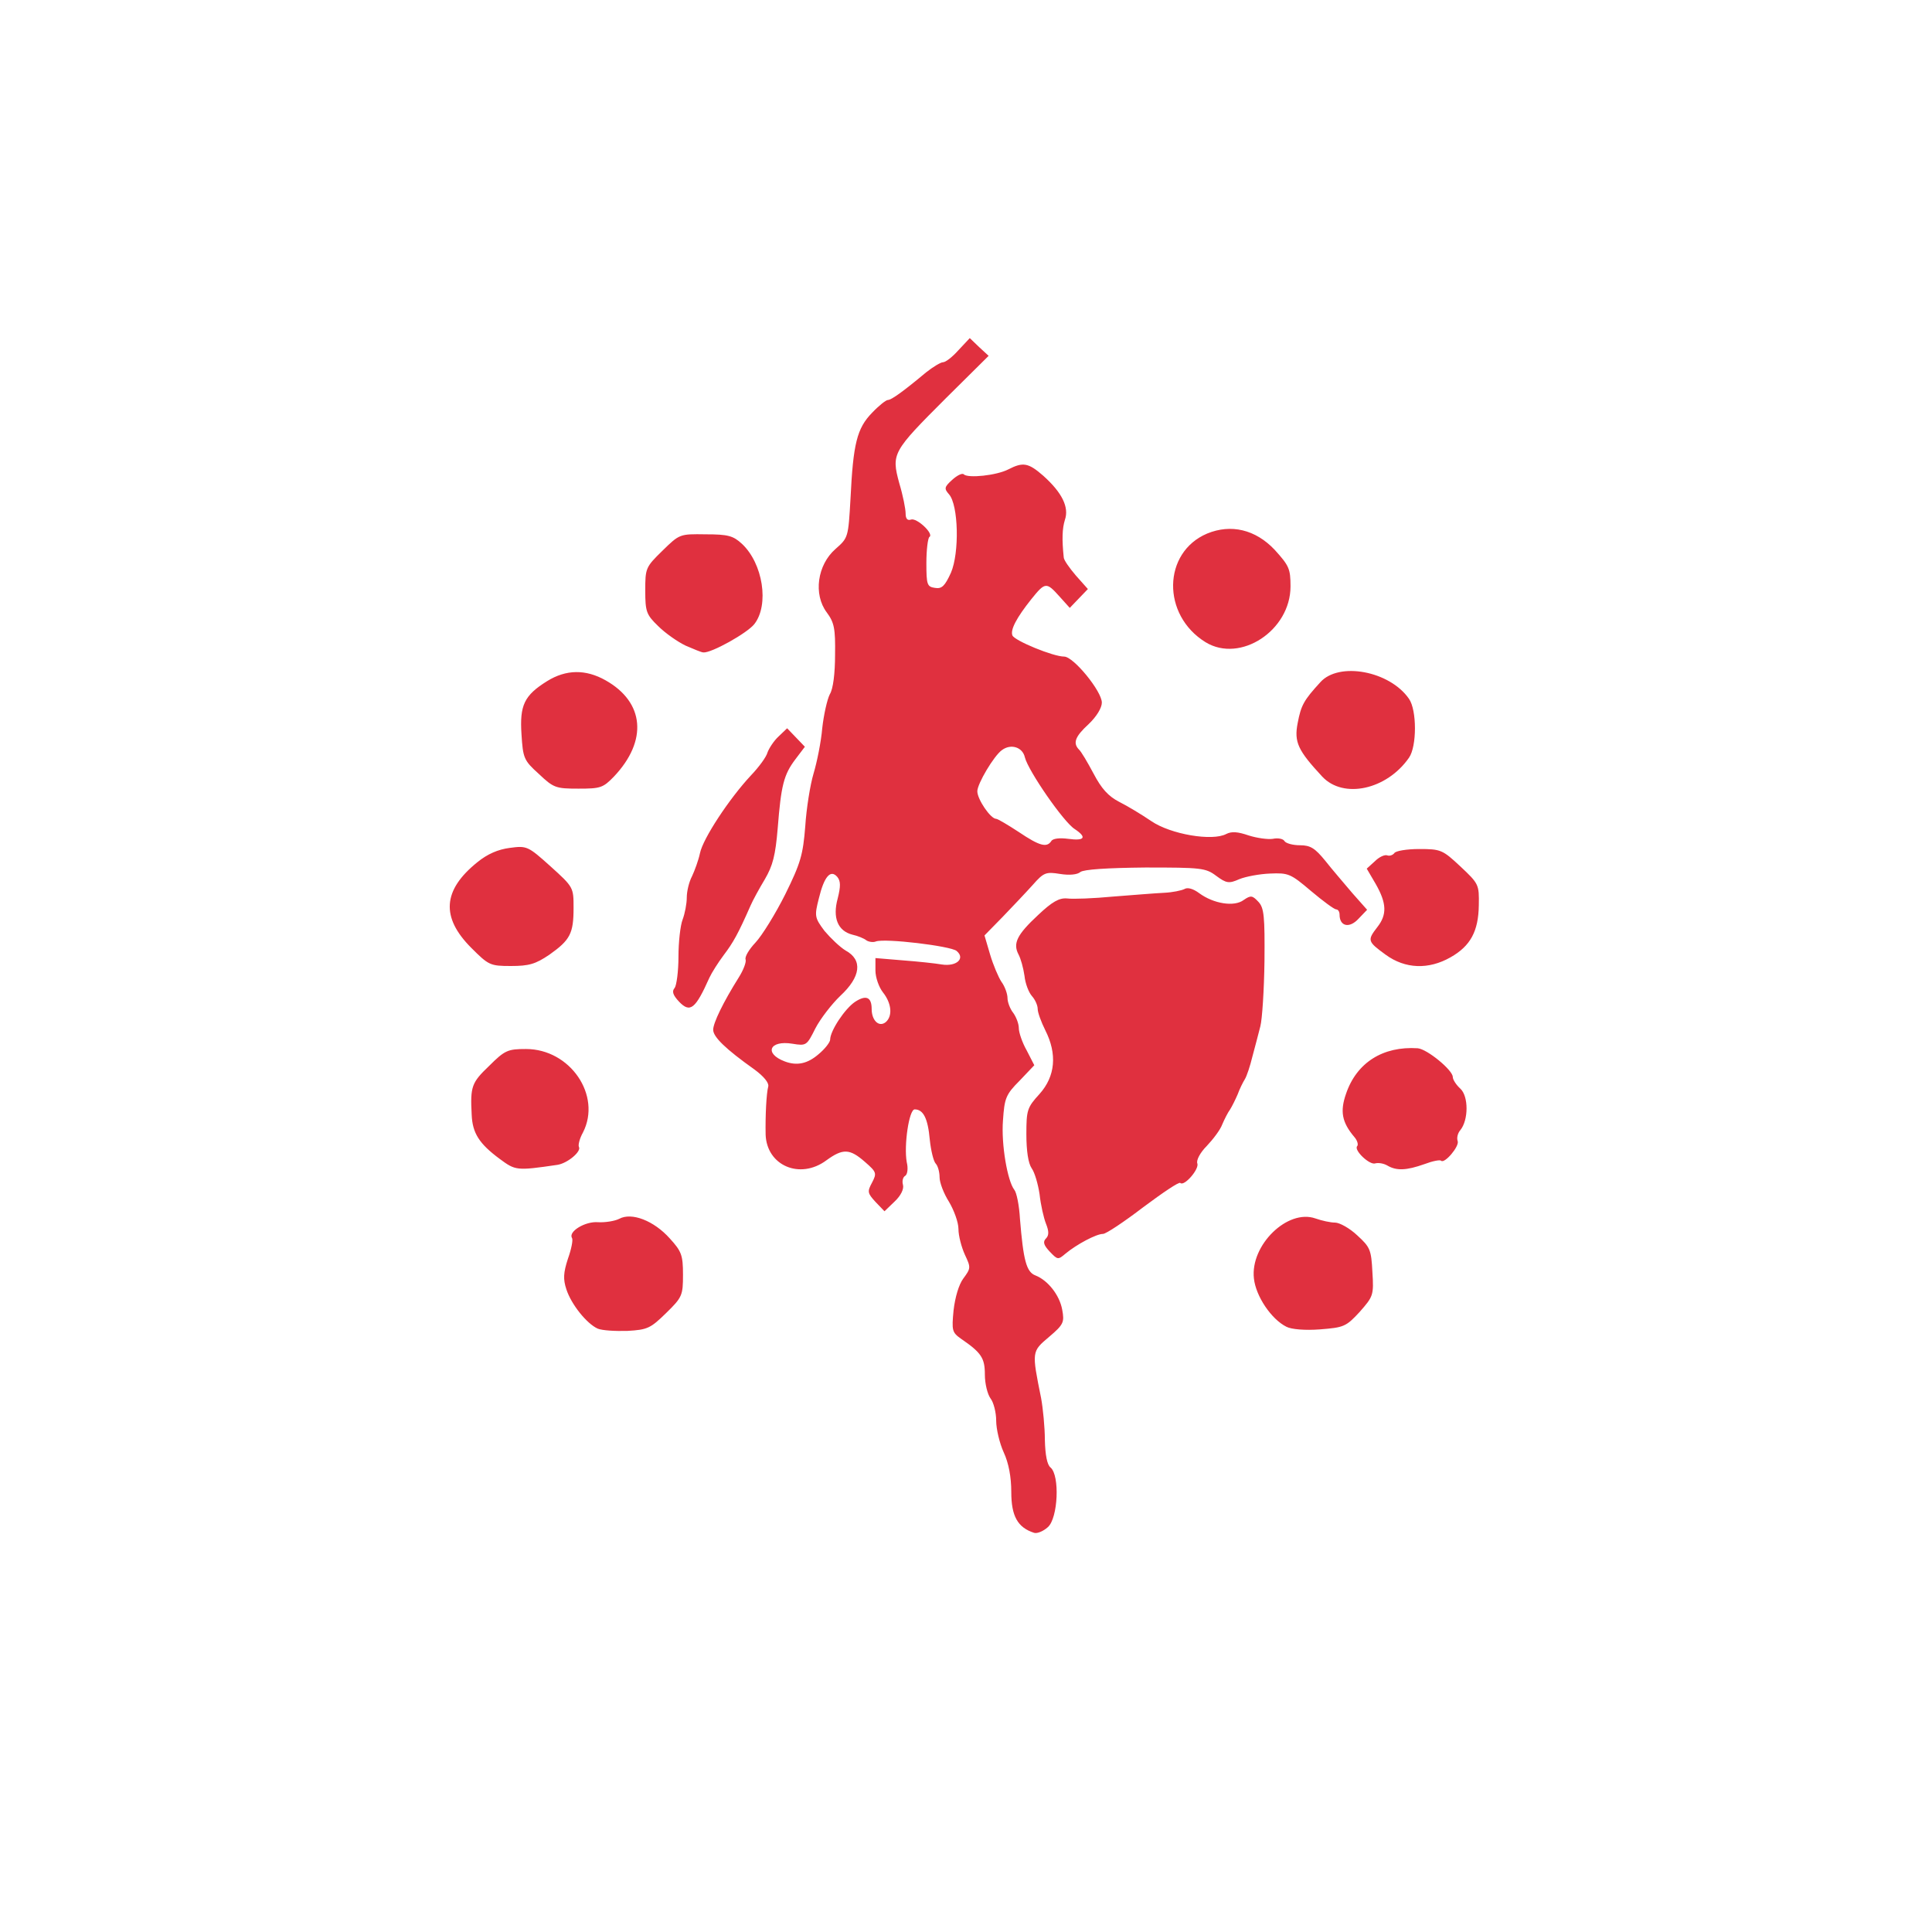
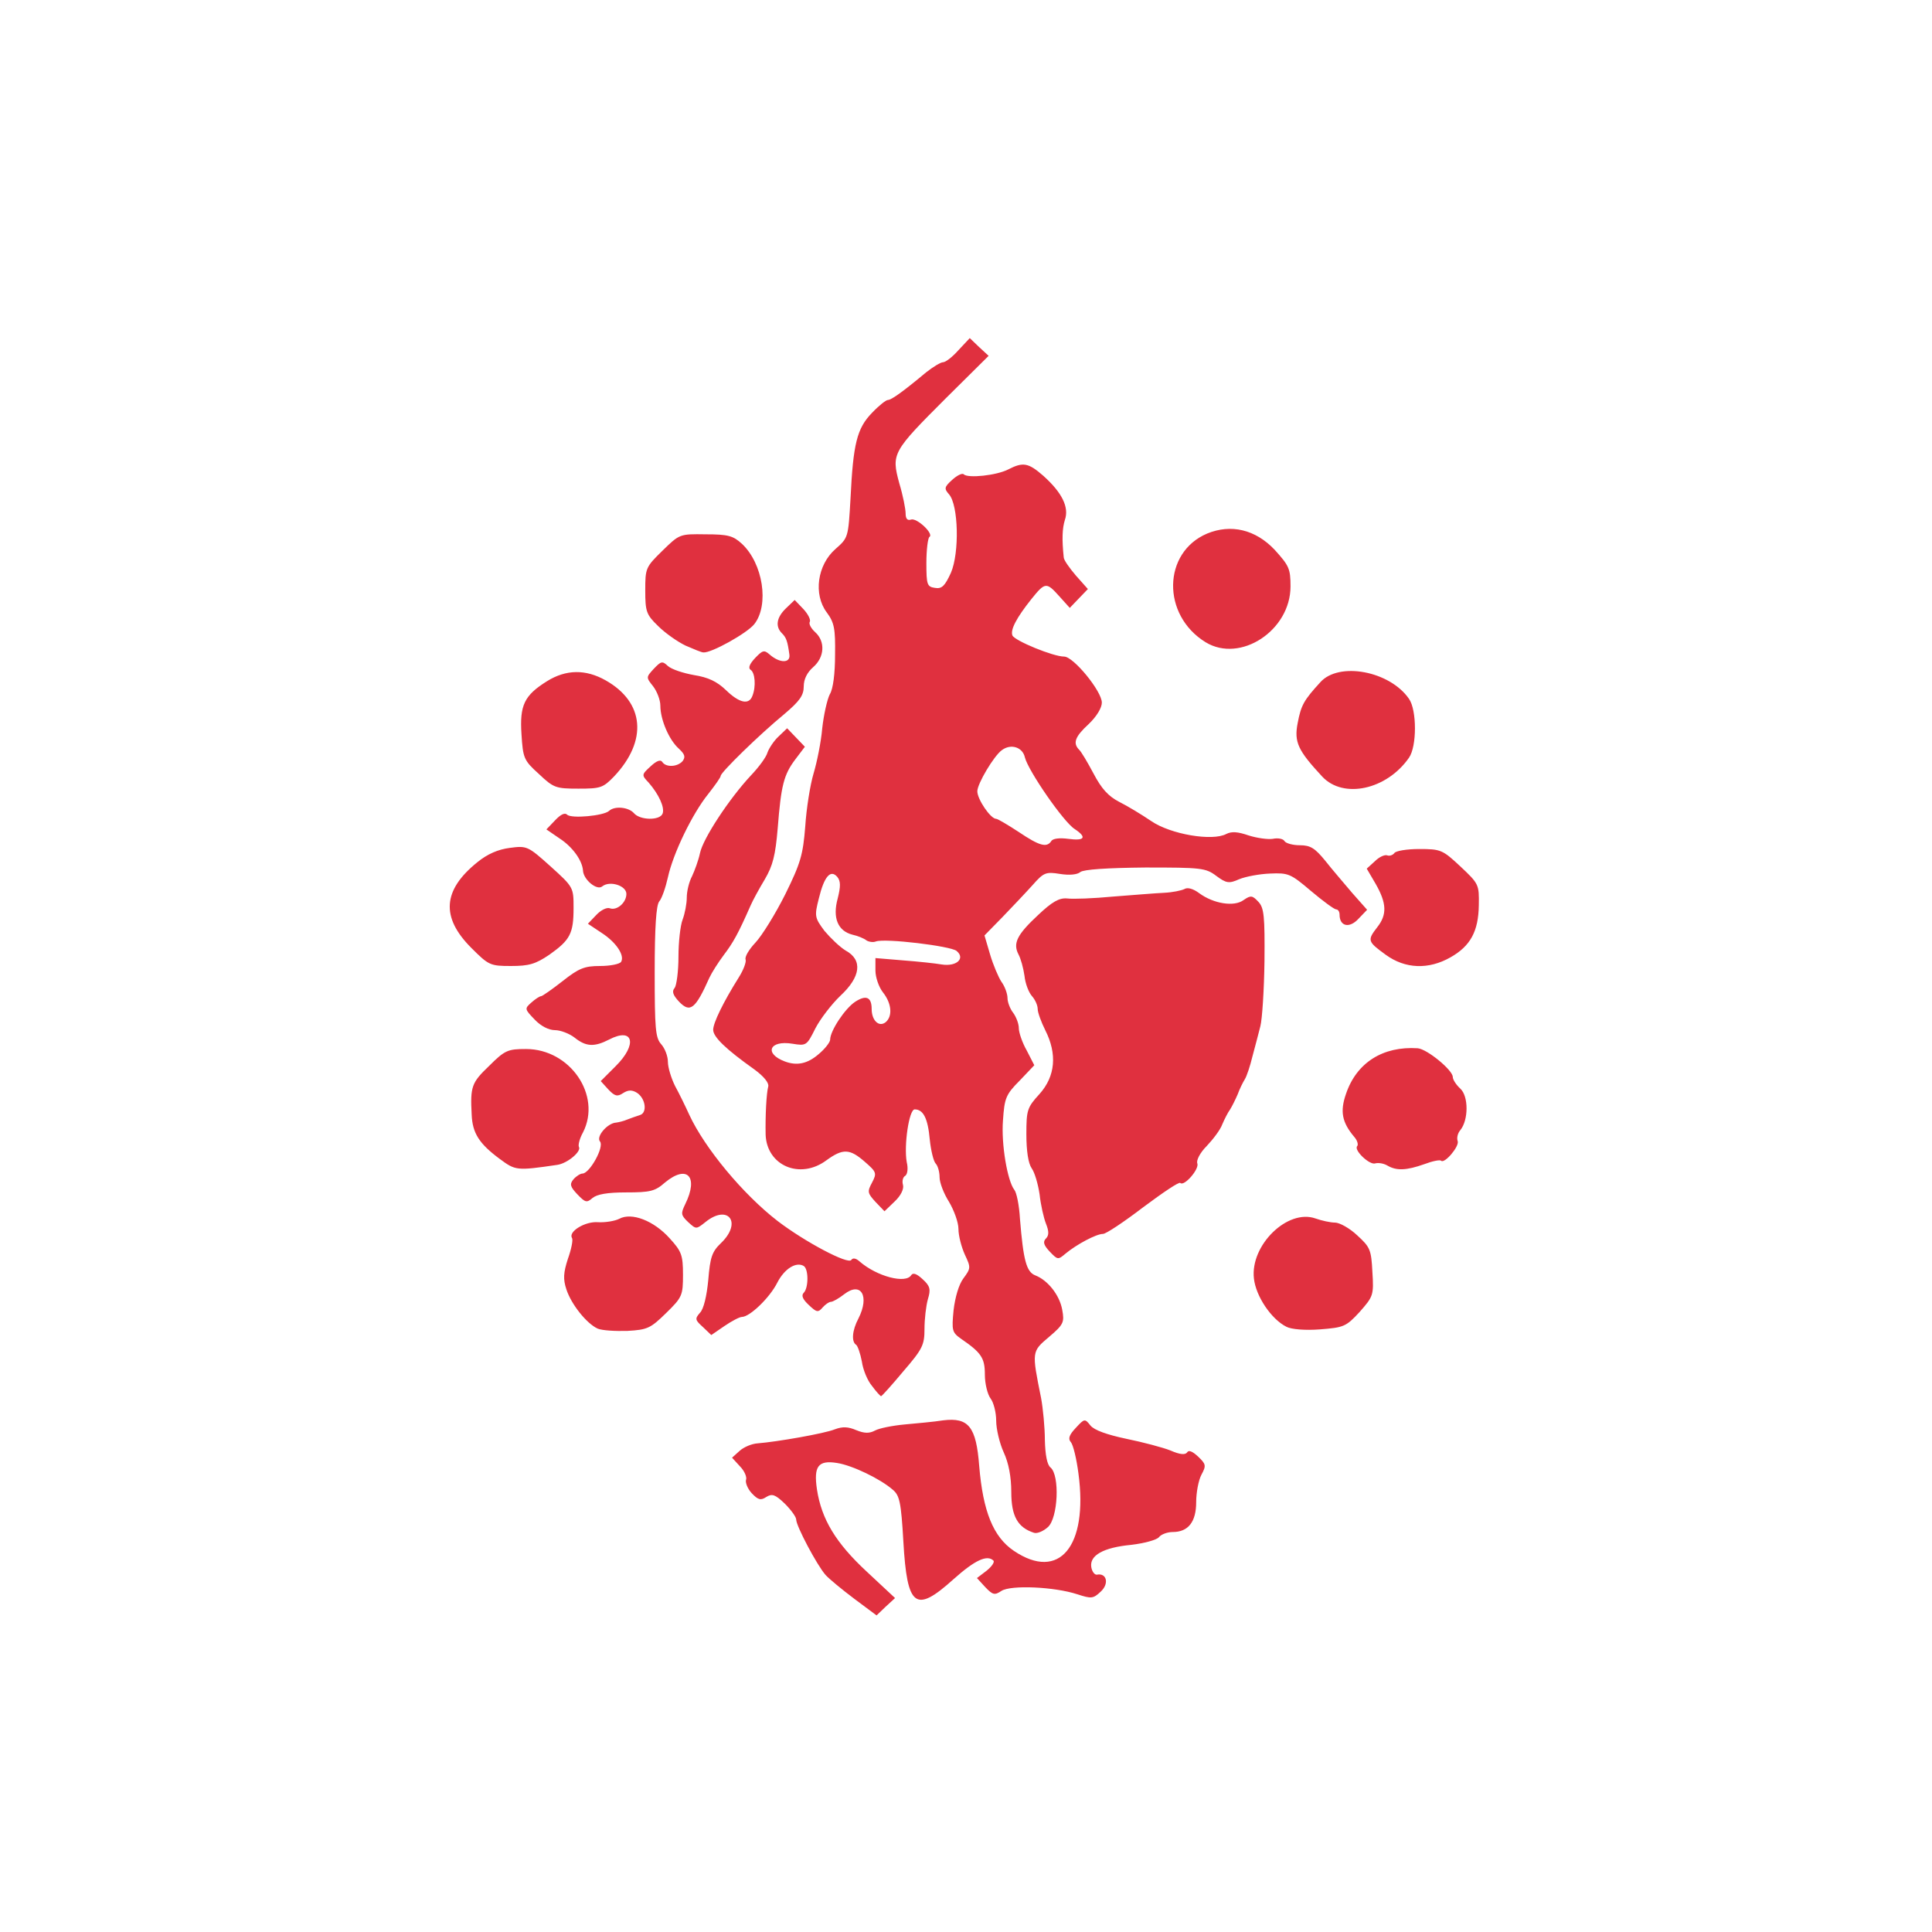
<svg xmlns="http://www.w3.org/2000/svg" viewBox="0 0 512 512">
-   <path fill="#e0303f" fill-rule="evenodd" d="M274.0,406.2C269.7,404.8 268.0,401.8 268.0,395.4C268.0,391.4 267.3,387.7 266.0,384.9C264.9,382.5 264.0,378.7 264.0,376.5C264.0,374.3 263.3,371.6 262.5,370.6C261.7,369.5 261.0,366.7 261.0,364.3C261.0,359.9 260.1,358.5 254.7,354.8C252.3,353.1 252.2,352.6 252.7,347.3C253.1,343.8 254.1,340.4 255.3,338.8C257.3,336.1 257.3,335.9 255.7,332.5C254.8,330.5 254.0,327.5 254.0,325.7C254.0,323.9 252.8,320.7 251.5,318.5C250.1,316.3 249.0,313.4 249.0,312.0C249.0,310.5 248.5,308.9 248.0,308.4C247.4,307.8 246.7,304.9 246.4,302.0C245.9,296.4 244.7,294.0 242.4,294.0C240.9,294.0 239.5,303.6 240.3,308.0C240.7,309.6 240.5,311.2 239.9,311.6C239.3,311.9 239.0,313.0 239.3,314.0C239.6,315.1 238.7,316.9 237.1,318.4L234.4,321.0L232.0,318.5C229.9,316.2 229.8,315.8 231.1,313.4C232.4,310.9 232.3,310.6 229.2,307.9C225.2,304.4 223.4,304.3 219.0,307.5C212.0,312.7 203.2,308.9 202.9,300.7C202.8,295.7 203.1,289.7 203.6,287.9C203.8,287.0 202.5,285.3 199.9,283.4C192.3,278.0 189.0,274.8 189.0,272.9C189.0,271.1 191.6,265.7 195.8,259.0C197.0,257.1 197.8,255.0 197.6,254.3C197.3,253.6 198.5,251.6 200.2,249.8C201.9,248.0 205.5,242.2 208.1,237.0C212.2,228.7 212.8,226.5 213.4,219.0C213.7,214.3 214.7,208.0 215.6,205.0C216.5,202.0 217.6,196.6 217.9,193.0C218.3,189.4 219.2,185.4 219.9,184.0C220.8,182.6 221.3,178.4 221.3,173.5C221.4,166.6 221.1,165.0 219.1,162.3C215.5,157.5 216.6,149.7 221.4,145.5C224.8,142.5 224.8,142.5 225.4,132.0C226.1,117.6 227.1,113.5 231.1,109.4C232.9,107.5 234.8,106.0 235.3,106.0C236.2,106.0 239.3,103.8 245.4,98.7C247.3,97.2 249.3,96.0 249.9,96.0C250.6,96.0 252.4,94.6 254.0,92.8L257.0,89.6L259.5,92.0L262.0,94.3L250.7,105.5C236.5,119.7 236.2,120.2 238.3,128.0C239.3,131.3 240.0,134.9 240.0,136.1C240.0,137.5 240.5,138.0 241.4,137.7C242.9,137.1 247.6,141.5 246.3,142.3C245.9,142.6 245.5,145.7 245.5,149.2C245.5,155.0 245.7,155.5 247.8,155.8C249.6,156.1 250.4,155.3 252.0,151.8C254.3,146.5 254.0,133.8 251.5,131.0C250.2,129.5 250.2,129.1 252.3,127.2C253.6,126.0 255.0,125.3 255.4,125.7C256.5,126.8 264.1,126.0 267.2,124.4C271.1,122.4 272.5,122.6 276.5,126.1C281.4,130.5 283.4,134.4 282.2,137.8C281.5,140.1 281.4,142.9 281.9,147.7C281.9,148.4 283.4,150.5 285.1,152.5L288.3,156.1L285.9,158.6L283.5,161.1L280.8,158.1C277.3,154.2 277.0,154.2 273.3,158.8C269.4,163.7 267.7,166.9 268.3,168.4C268.9,169.8 279.1,174.0 282.0,174.0C284.5,174.0 292.0,183.2 292.0,186.2C292.0,187.6 290.6,189.9 288.5,191.9C284.9,195.2 284.3,196.9 285.9,198.6C286.5,199.1 288.2,202.0 289.8,205.0C291.9,209.0 293.7,211.0 296.6,212.5C298.8,213.6 302.6,215.9 305.1,217.6C310.2,221.1 321.3,223.0 325.0,221.0C326.4,220.3 328.0,220.4 330.9,221.4C333.1,222.1 336.0,222.5 337.3,222.3C338.7,222.0 340.1,222.3 340.4,222.9C340.8,223.5 342.6,224.0 344.5,224.0C347.3,224.0 348.5,224.8 351.2,228.1C353.0,230.4 356.3,234.2 358.4,236.7L362.3,241.1L360.0,243.5C357.6,246.1 355.0,245.5 355.0,242.4C355.0,241.6 354.6,241.0 354.1,241.0C353.6,241.0 350.6,238.8 347.4,236.1C342.0,231.5 341.4,231.3 336.6,231.5C333.8,231.6 330.1,232.3 328.4,233.0C325.7,234.2 325.0,234.1 322.3,232.1C319.5,230.0 318.3,229.9 303.5,229.9C293.4,230.0 287.2,230.4 286.3,231.1C285.5,231.8 283.4,232.0 280.9,231.6C277.2,231.0 276.6,231.2 273.7,234.5C271.9,236.5 268.3,240.3 265.7,243.0L260.9,247.9L262.4,253.0C263.2,255.7 264.6,259.0 265.4,260.2C266.3,261.4 267.0,263.4 267.0,264.5C267.0,265.6 267.7,267.4 268.5,268.4C269.3,269.5 270.0,271.3 270.0,272.5C270.0,273.6 270.9,276.3 272.1,278.4L274.1,282.3L270.2,286.4C266.5,290.1 266.2,291.1 265.8,296.9C265.3,303.3 267.0,313.0 268.8,315.3C269.4,316.0 270.1,319.4 270.3,323.0C271.2,334.0 272.0,337.1 274.4,338.0C277.7,339.3 280.8,343.2 281.5,347.1C282.1,350.4 281.9,351.0 278.0,354.3C273.4,358.2 273.4,358.1 275.9,370.5C276.4,373.2 276.9,378.3 276.9,381.6C277.0,385.6 277.5,388.2 278.4,388.9C280.9,391.0 280.4,402.3 277.7,404.7C276.5,405.8 274.8,406.5 274.0,406.2ZM158.4,352.1C155.5,350.8 151.4,345.7 150.1,341.7C149.2,339.0 149.3,337.3 150.5,333.6C151.4,331.1 151.9,328.6 151.6,328.1C150.5,326.4 155.1,323.6 158.5,323.9C160.4,324.0 162.9,323.6 164.1,323.0C167.4,321.2 173.3,323.5 177.5,328.2C180.6,331.6 181.0,332.6 181.0,337.8C181.0,343.3 180.8,343.8 176.5,348.0C172.4,352.0 171.6,352.4 166.3,352.7C163.1,352.8 159.6,352.6 158.4,352.1ZM340.9,351.6C336.9,349.6 332.8,343.5 332.3,338.8C331.3,330.0 341.2,320.3 348.6,322.9C350.3,323.5 352.6,324.0 353.8,324.0C355.0,324.0 357.7,325.5 359.7,327.4C363.1,330.5 363.4,331.2 363.7,337.1C364.1,343.3 363.9,343.6 360.3,347.7C356.7,351.6 356.1,351.8 349.8,352.3C345.9,352.6 342.2,352.3 340.9,351.6ZM278.2,331.7C276.6,330.0 276.3,329.1 277.2,328.2C278.0,327.4 278.0,326.3 277.2,324.3C276.6,322.8 275.8,319.3 275.5,316.5C275.1,313.8 274.2,310.7 273.4,309.6C272.5,308.3 272.0,305.0 272.0,300.6C272.0,294.2 272.2,293.5 275.5,289.9C279.7,285.2 280.2,279.3 277.0,273.0C275.9,270.8 275.0,268.3 275.0,267.4C275.0,266.4 274.3,264.9 273.5,264.0C272.6,263.0 271.7,260.6 271.5,258.6C271.2,256.5 270.5,254.0 269.9,252.9C268.4,250.0 269.5,247.7 275.1,242.5C278.8,239.0 280.7,237.9 282.8,238.1C284.3,238.3 289.8,238.1 295.0,237.6C300.2,237.2 306.3,236.7 308.5,236.6C310.7,236.5 313.1,236.0 313.9,235.6C314.7,235.1 316.2,235.5 317.8,236.7C321.6,239.5 327.1,240.4 329.6,238.5C331.5,237.2 331.9,237.3 333.5,239.0C335.0,240.6 335.2,242.9 335.1,254.7C335.0,262.3 334.5,270.1 334.0,272.0C333.5,273.9 332.6,277.5 331.9,280.0C331.3,282.5 330.4,285.2 329.9,286.0C329.4,286.8 328.5,288.6 328.0,290.0C327.4,291.4 326.5,293.2 326.0,294.0C325.4,294.8 324.5,296.6 323.9,298.0C323.4,299.4 321.5,301.9 319.8,303.7C318.0,305.5 317.0,307.5 317.3,308.3C317.9,309.8 313.8,314.5 312.8,313.5C312.5,313.1 308.1,316.1 303.0,319.9C297.9,323.8 293.1,327.0 292.3,327.0C290.5,327.0 285.3,329.8 282.4,332.2C280.4,333.9 280.3,333.9 278.2,331.7ZM132.4,307.1C127.0,303.1 125.2,300.3 125.0,295.4C124.6,287.9 125.0,286.9 129.6,282.5C133.8,278.3 134.6,278.0 139.4,278.0C151.1,278.0 159.5,290.3 154.5,300.1C153.6,301.7 153.2,303.4 153.4,303.9C154.2,305.1 150.4,308.3 147.7,308.7C136.8,310.3 136.6,310.2 132.4,307.1ZM367.7,308.9C366.7,308.3 365.3,308.1 364.5,308.3C363.0,308.9 358.6,304.7 359.7,303.7C360.0,303.3 359.7,302.2 358.9,301.3C355.6,297.4 355.1,294.5 356.7,289.9C359.5,281.6 366.5,277.2 375.7,277.8C378.2,278.0 385.0,283.6 385.0,285.4C385.0,286.1 385.9,287.5 387.0,288.5C389.2,290.5 389.2,296.8 387.0,299.5C386.3,300.3 386.0,301.6 386.3,302.4C386.8,303.8 382.8,308.5 381.9,307.6C381.6,307.3 379.6,307.7 377.5,308.5C372.7,310.2 370.1,310.3 367.7,308.9ZM216.9,279.4C218.6,278.0 220.0,276.2 220.0,275.5C220.0,273.2 223.9,267.3 226.6,265.5C229.5,263.6 231.0,264.2 231.0,267.4C231.0,270.4 232.9,272.3 234.7,270.9C236.6,269.3 236.3,265.9 234.0,263.0C232.9,261.6 232.0,259.0 232.0,257.2L232.0,253.9L239.2,254.5C243.2,254.8 247.9,255.3 249.6,255.6C253.5,256.2 255.9,254.0 253.5,252.0C251.9,250.7 234.5,248.6 232.1,249.5C231.4,249.8 230.2,249.6 229.6,249.2C229.0,248.7 227.3,248.0 225.9,247.7C222.0,246.7 220.6,243.2 222.0,238.1C222.8,234.9 222.8,233.5 221.9,232.4C220.1,230.3 218.4,232.3 217.0,238.1C215.8,242.8 215.9,243.2 218.5,246.7C220.1,248.6 222.6,251.0 224.1,251.9C228.7,254.4 228.1,258.9 222.7,263.9C220.4,266.1 217.4,270.0 216.1,272.5C213.8,277.1 213.7,277.2 210.0,276.6C203.9,275.6 202.4,279.2 208.0,281.3C211.2,282.5 214.0,281.9 216.9,279.4ZM180.0,265.5C178.3,263.7 178.0,262.7 178.8,261.8C179.3,261.1 179.8,257.4 179.8,253.5C179.8,249.7 180.3,245.2 180.9,243.7C181.5,242.1 182.0,239.5 182.0,237.9C182.0,236.2 182.6,233.7 183.4,232.2C184.1,230.7 185.1,228.0 185.5,226.1C186.3,222.2 193.3,211.6 199.0,205.5C201.1,203.3 203.1,200.6 203.4,199.4C203.8,198.3 205.1,196.3 206.3,195.2L208.6,193.0L211.0,195.5L213.3,197.9L210.8,201.2C207.7,205.3 207.0,208.1 206.1,219.5C205.5,226.7 204.8,229.4 202.7,233.0C201.2,235.5 199.5,238.6 198.9,240.0C195.6,247.5 194.3,249.8 191.8,253.1C190.3,255.1 188.6,257.8 188.0,259.1C184.3,267.4 182.9,268.5 180.0,265.5ZM124.9,251.2C116.8,243.1 117.3,235.9 126.5,228.5C129.2,226.3 132.0,225.1 135.1,224.7C139.6,224.1 139.9,224.2 145.9,229.6C152.0,235.1 152.0,235.2 152.0,240.6C152.0,247.4 151.1,249.1 145.6,253.0C141.9,255.5 140.2,256.0 135.4,256.0C129.9,256.0 129.5,255.8 124.9,251.2ZM367.2,253.0C362.4,249.5 362.3,249.2 365.0,245.7C367.6,242.4 367.5,239.4 364.6,234.3L362.2,230.2L364.4,228.2C365.5,227.1 367.0,226.4 367.7,226.7C368.3,226.9 369.1,226.6 369.5,226.1C369.8,225.5 372.8,225.0 376.1,225.0C381.8,225.0 382.3,225.2 387.0,229.6C391.9,234.2 392.0,234.4 391.9,239.9C391.8,246.8 389.7,250.7 384.4,253.7C378.6,257.0 372.4,256.8 367.2,253.0ZM278.6,222.9C279.0,222.2 280.8,222.0 283.1,222.3C287.5,222.9 288.1,221.9 284.8,219.7C281.9,217.9 272.5,204.3 271.6,200.7C271.0,198.0 267.9,197.0 265.5,198.8C263.4,200.3 259.0,207.7 259.0,209.7C259.0,211.8 262.5,217.0 264.0,217.0C264.4,217.0 267.1,218.6 270.0,220.5C275.5,224.2 277.4,224.7 278.6,222.9ZM142.8,205.1C138.8,201.5 138.6,200.9 138.2,194.6C137.7,186.9 138.9,184.3 145.0,180.5C150.0,177.4 155.2,177.3 160.5,180.3C170.8,186.1 171.7,196.3 162.7,205.8C159.8,208.8 159.1,209.0 153.3,209.0C147.3,209.0 146.7,208.8 142.8,205.1ZM350.4,205.8C344.0,198.9 342.9,196.7 343.9,191.6C344.8,186.9 345.5,185.6 349.9,180.8C354.8,175.3 368.3,177.8 373.4,185.2C375.5,188.2 375.5,197.8 373.4,200.8C367.5,209.3 356.0,211.8 350.4,205.8ZM181.7,171.1C179.6,170.1 176.3,167.8 174.4,165.9C171.3,162.9 171.0,162.1 171.0,156.5C171.0,150.6 171.1,150.3 175.5,146.0C180.1,141.5 180.1,141.5 187.0,141.6C193.0,141.6 194.3,142.0 196.6,144.1C202.2,149.3 203.9,160.3 199.9,165.4C198.0,167.8 188.5,173.1 186.4,172.9C185.9,172.9 183.8,172.0 181.7,171.1ZM319.5,170.2C307.8,163.0 308.1,146.4 319.9,141.4C326.2,138.8 332.7,140.3 337.8,145.7C341.6,149.9 342.0,150.7 342.0,155.4C342.0,167.1 328.7,175.8 319.5,170.2Z" />
+   <path fill="#e0303f" fill-rule="evenodd" d="M226.4,423.7C223.2,421.3 219.7,418.4 218.8,417.4C216.5,414.8 211.0,404.4 211.0,402.7C211.0,402.0 209.6,400.1 208.0,398.5C205.4,396.0 204.6,395.8 203.1,396.7C201.6,397.7 200.9,397.5 199.2,395.7C198.1,394.5 197.5,392.9 197.7,392.2C198.0,391.5 197.3,389.8 196.1,388.6L194.0,386.3L196.0,384.5C197.1,383.5 199.2,382.6 200.8,382.5C205.9,382.1 218.5,379.9 221.2,378.8C223.3,378.0 224.8,378.1 226.9,379.0C229.1,379.9 230.4,379.9 231.9,379.1C233.0,378.5 236.5,377.8 239.7,377.5C242.9,377.2 247.5,376.8 250.0,376.4C256.7,375.6 258.7,378.1 259.5,388.5C260.5,400.5 263.2,407.3 268.7,411.0C280.7,419.1 288.4,409.8 285.8,390.5C285.3,386.6 284.4,382.9 283.8,382.2C283.0,381.3 283.3,380.3 285.1,378.4C287.4,375.9 287.5,375.9 289.0,377.8C290.0,379.0 293.3,380.2 298.5,381.3C302.9,382.2 308.2,383.6 310.2,384.4C312.7,385.5 314.1,385.6 314.6,384.9C315.0,384.2 316.0,384.6 317.5,386.0C319.6,388.0 319.7,388.4 318.4,390.8C317.6,392.3 317.0,395.6 317.0,398.1C317.0,403.3 314.9,406.0 310.8,406.0C309.4,406.0 307.7,406.6 307.1,407.4C306.5,408.1 303.2,409.0 299.8,409.4C292.4,410.1 288.7,412.2 289.2,415.3C289.4,416.5 290.1,417.4 290.7,417.3C293.3,416.8 294.0,419.7 291.7,421.8C289.7,423.7 289.2,423.7 285.5,422.5C279.4,420.5 267.9,420.0 265.4,421.6C263.6,422.8 263.1,422.7 261.1,420.6L258.9,418.2L261.4,416.3C262.8,415.2 263.6,414.0 263.3,413.6C261.6,411.9 258.3,413.5 252.7,418.5C242.6,427.6 240.4,426.0 239.4,408.5C238.8,398.1 238.4,396.3 236.6,394.8C233.3,391.9 225.8,388.3 221.8,387.7C216.8,386.9 215.6,388.6 216.5,394.7C217.7,402.6 221.5,408.9 229.7,416.5L237.2,423.5L234.7,425.8L232.3,428.1L226.4,423.7ZM274.0,406.2C269.7,404.8 268.0,401.8 268.0,395.4C268.0,391.4 267.3,387.7 266.0,384.9C264.9,382.5 264.0,378.7 264.0,376.5C264.0,374.3 263.3,371.6 262.5,370.6C261.7,369.5 261.0,366.7 261.0,364.3C261.0,359.9 260.1,358.5 254.7,354.8C252.3,353.1 252.2,352.6 252.7,347.3C253.1,343.8 254.1,340.4 255.3,338.8C257.3,336.1 257.3,335.9 255.7,332.5C254.8,330.5 254.0,327.5 254.0,325.7C254.0,323.9 252.8,320.7 251.5,318.5C250.1,316.3 249.0,313.4 249.0,312.0C249.0,310.5 248.5,308.9 248.0,308.4C247.4,307.8 246.7,304.9 246.4,302.0C245.9,296.4 244.7,294.0 242.4,294.0C240.9,294.0 239.5,303.6 240.3,308.0C240.7,309.6 240.5,311.2 239.9,311.6C239.3,311.9 239.0,313.0 239.3,314.0C239.6,315.1 238.7,316.9 237.1,318.4L234.4,321.0L232.0,318.5C229.9,316.2 229.8,315.8 231.1,313.4C232.4,310.9 232.3,310.6 229.2,307.9C225.2,304.4 223.4,304.3 219.0,307.5C212.0,312.7 203.2,308.9 202.9,300.7C202.8,295.7 203.1,289.7 203.6,287.9C203.8,287.0 202.5,285.3 199.9,283.4C192.3,278.0 189.0,274.8 189.0,272.9C189.0,271.1 191.6,265.7 195.8,259.0C197.0,257.1 197.8,255.0 197.6,254.3C197.3,253.6 198.5,251.6 200.2,249.8C201.9,248.0 205.5,242.2 208.1,237.0C212.2,228.7 212.8,226.5 213.4,219.0C213.7,214.3 214.7,208.0 215.6,205.0C216.5,202.0 217.6,196.6 217.9,193.0C218.3,189.4 219.2,185.4 219.9,184.0C220.8,182.6 221.3,178.4 221.3,173.5C221.4,166.6 221.1,165.0 219.1,162.3C215.5,157.5 216.6,149.7 221.4,145.5C224.8,142.5 224.8,142.5 225.4,132.0C226.1,117.6 227.1,113.5 231.1,109.4C232.9,107.5 234.8,106.0 235.3,106.0C236.2,106.0 239.3,103.8 245.4,98.7C247.3,97.2 249.3,96.0 249.9,96.0C250.6,96.0 252.4,94.6 254.0,92.8L257.0,89.6L259.5,92.0L262.0,94.3L250.7,105.5C236.5,119.7 236.2,120.2 238.3,128.0C239.3,131.3 240.0,134.9 240.0,136.1C240.0,137.5 240.5,138.0 241.4,137.7C242.9,137.1 247.6,141.5 246.3,142.3C245.9,142.6 245.5,145.7 245.5,149.2C245.5,155.0 245.7,155.5 247.8,155.8C249.6,156.1 250.4,155.3 252.0,151.8C254.3,146.5 254.0,133.8 251.5,131.0C250.2,129.5 250.2,129.1 252.3,127.2C253.6,126.0 255.0,125.3 255.4,125.7C256.5,126.8 264.1,126.0 267.2,124.4C271.1,122.4 272.5,122.6 276.5,126.1C281.4,130.5 283.4,134.4 282.2,137.8C281.5,140.1 281.4,142.9 281.9,147.7C281.9,148.4 283.4,150.5 285.1,152.5L288.3,156.1L285.9,158.6L283.5,161.1L280.8,158.1C277.3,154.2 277.0,154.2 273.3,158.8C269.4,163.7 267.7,166.9 268.3,168.4C268.9,169.8 279.1,174.0 282.0,174.0C284.5,174.0 292.0,183.2 292.0,186.2C292.0,187.6 290.6,189.9 288.5,191.9C284.9,195.2 284.3,196.9 285.9,198.6C286.5,199.1 288.2,202.0 289.8,205.0C291.9,209.0 293.7,211.0 296.6,212.5C298.8,213.6 302.6,215.9 305.1,217.6C310.2,221.1 321.3,223.0 325.0,221.0C326.4,220.3 328.0,220.4 330.9,221.4C333.1,222.1 336.0,222.5 337.3,222.3C338.7,222.0 340.1,222.3 340.4,222.9C340.8,223.5 342.6,224.0 344.5,224.0C347.3,224.0 348.5,224.8 351.2,228.1C353.0,230.4 356.3,234.2 358.4,236.7L362.3,241.1L360.0,243.5C357.6,246.1 355.0,245.5 355.0,242.4C355.0,241.6 354.6,241.0 354.1,241.0C353.6,241.0 350.6,238.8 347.4,236.1C342.0,231.5 341.4,231.3 336.6,231.5C333.8,231.6 330.1,232.3 328.4,233.0C325.7,234.2 325.0,234.1 322.3,232.1C319.5,230.0 318.3,229.9 303.5,229.9C293.4,230.0 287.2,230.4 286.3,231.1C285.5,231.8 283.4,232.0 280.9,231.6C277.2,231.0 276.6,231.2 273.7,234.5C271.9,236.5 268.3,240.3 265.7,243.0L260.9,247.9L262.4,253.0C263.2,255.7 264.6,259.0 265.4,260.2C266.3,261.4 267.0,263.4 267.0,264.5C267.0,265.6 267.7,267.4 268.5,268.4C269.3,269.5 270.0,271.3 270.0,272.5C270.0,273.6 270.9,276.3 272.1,278.4L274.1,282.3L270.2,286.4C266.5,290.1 266.2,291.1 265.8,296.9C265.3,303.3 267.0,313.0 268.8,315.3C269.4,316.0 270.1,319.4 270.3,323.0C271.2,334.0 272.0,337.1 274.4,338.0C277.7,339.3 280.8,343.2 281.5,347.1C282.1,350.4 281.9,351.0 278.0,354.3C273.4,358.2 273.4,358.1 275.9,370.5C276.4,373.2 276.9,378.3 276.9,381.6C277.0,385.6 277.5,388.2 278.4,388.9C280.9,391.0 280.4,402.3 277.7,404.7C276.5,405.8 274.8,406.5 274.0,406.2ZM231.1,367.3C229.9,365.9 228.7,363.0 228.4,360.8C228.0,358.7 227.3,356.7 226.9,356.4C225.6,355.6 225.8,352.6 227.5,349.4C230.5,343.5 228.2,339.5 223.7,343.0C222.3,344.1 220.7,345.0 220.2,345.0C219.7,345.0 218.7,345.7 218.0,346.5C216.8,347.9 216.4,347.8 214.3,345.8C212.7,344.3 212.3,343.3 213.0,342.6C214.3,341.3 214.3,336.3 213.0,335.5C211.0,334.3 207.9,336.2 206.0,339.9C204.0,343.9 198.7,349.0 196.6,349.0C196.0,349.0 193.9,350.1 192.0,351.4L188.5,353.8L186.3,351.7C184.2,349.8 184.1,349.5 185.5,347.9C186.5,346.9 187.3,343.4 187.7,339.2C188.2,333.1 188.7,331.7 191.1,329.4C196.8,323.9 192.9,319.0 186.9,323.9C184.5,325.8 184.5,325.8 182.4,323.9C180.4,322.0 180.4,321.6 181.6,319.1C185.2,311.8 182.1,308.5 176.2,313.4C173.6,315.7 172.3,316.0 165.9,316.0C160.9,316.0 158.2,316.5 157.0,317.5C155.5,318.8 155.1,318.7 153.0,316.5C151.1,314.5 150.9,313.8 152.0,312.5C152.7,311.7 153.8,311.0 154.4,311.0C156.3,310.9 160.2,303.9 159.0,302.5C157.9,301.2 161.0,297.6 163.3,297.5C164.0,297.4 165.3,297.1 166.2,296.7C167.2,296.3 168.7,295.8 169.6,295.5C171.6,294.9 171.1,291.1 168.8,289.6C167.5,288.8 166.5,288.8 165.1,289.7C163.6,290.7 162.9,290.5 161.2,288.7L159.2,286.5L163.1,282.6C169.0,276.8 167.9,272.1 161.4,275.5C157.5,277.5 155.3,277.4 152.3,275.0C150.9,273.9 148.5,273.0 147.1,273.0C145.4,273.0 143.3,271.9 141.7,270.2C139.0,267.4 139.0,267.3 140.8,265.7C141.8,264.8 143.0,264.0 143.4,264.0C143.7,264.0 146.3,262.2 149.1,260.0C153.4,256.6 154.9,256.0 159.0,256.0C161.7,256.0 164.2,255.5 164.6,254.9C165.6,253.2 163.3,249.7 159.4,247.2L155.8,244.8L158.0,242.5C159.2,241.2 160.8,240.4 161.6,240.7C163.5,241.4 166.0,239.2 166.0,236.9C166.0,234.7 161.6,233.3 159.6,234.9C158.2,236.1 154.6,233.1 154.5,230.7C154.3,228.0 151.7,224.4 148.3,222.2L144.8,219.8L147.1,217.4C148.6,215.8 149.7,215.3 150.3,215.9C151.4,217.0 160.0,216.2 161.4,214.9C162.9,213.5 166.6,213.9 168.0,215.5C169.6,217.4 174.9,217.5 175.6,215.6C176.2,214.0 174.6,210.5 171.9,207.4C170.0,205.4 170.0,205.3 172.4,203.1C173.9,201.7 175.0,201.2 175.5,201.9C176.4,203.4 179.5,203.3 180.9,201.7C181.7,200.6 181.5,199.9 179.9,198.4C177.3,196.1 175.0,190.7 175.0,187.0C175.0,185.5 174.1,183.2 173.1,181.9C171.2,179.5 171.2,179.5 173.2,177.3C175.2,175.2 175.5,175.1 177.0,176.5C178.0,177.4 181.1,178.4 183.9,178.9C187.7,179.5 190.0,180.6 192.4,182.9C195.9,186.3 198.5,186.9 199.4,184.4C200.4,181.9 200.1,178.2 198.9,177.5C198.2,177.0 198.7,175.9 200.1,174.4C202.1,172.3 202.5,172.2 203.9,173.4C206.6,175.8 209.5,175.8 209.2,173.5C208.7,169.9 208.4,169.0 207.2,167.8C205.4,166.0 205.8,163.6 208.3,161.2L210.6,159.0L212.9,161.4C214.2,162.8 214.9,164.3 214.6,164.8C214.3,165.3 214.9,166.5 216.0,167.5C218.8,170.0 218.5,174.2 215.5,176.8C213.9,178.2 213.0,180.0 213.0,181.9C213.0,184.3 211.9,185.8 207.9,189.2C201.1,194.8 191.0,204.7 191.0,205.6C191.0,206.0 189.5,208.1 187.7,210.4C183.5,215.6 178.4,226.1 177.0,232.5C176.4,235.2 175.4,238.1 174.7,238.9C173.9,239.9 173.5,245.6 173.5,257.6C173.5,272.6 173.7,275.0 175.2,276.7C176.2,277.8 177.0,279.9 177.0,281.4C177.0,282.9 177.9,285.8 178.9,287.8C180.0,289.8 181.7,293.3 182.7,295.5C186.8,304.3 196.9,316.5 206.1,323.6C213.3,329.1 224.8,335.2 225.6,333.9C226.0,333.3 226.8,333.4 227.8,334.3C232.4,338.3 240.1,340.3 241.5,337.9C242.0,337.2 243.0,337.6 244.5,339.0C246.5,340.8 246.7,341.7 245.9,344.3C245.4,346.1 245.0,349.6 245.0,352.2C245.0,356.4 244.5,357.5 239.4,363.4C236.4,367.0 233.7,370.0 233.5,370.0C233.3,370.0 232.2,368.8 231.1,367.3ZM158.4,352.1C155.5,350.8 151.4,345.7 150.1,341.7C149.2,339.0 149.3,337.3 150.5,333.6C151.4,331.1 151.9,328.6 151.6,328.1C150.5,326.4 155.1,323.6 158.5,323.9C160.4,324.0 162.9,323.6 164.1,323.0C167.4,321.2 173.3,323.5 177.5,328.2C180.6,331.6 181.0,332.6 181.0,337.8C181.0,343.3 180.8,343.8 176.5,348.0C172.4,352.0 171.6,352.4 166.3,352.7C163.1,352.8 159.6,352.6 158.4,352.1ZM340.9,351.6C336.9,349.6 332.8,343.5 332.3,338.8C331.3,330.0 341.2,320.3 348.6,322.9C350.3,323.5 352.6,324.0 353.8,324.0C355.0,324.0 357.7,325.5 359.7,327.4C363.1,330.5 363.4,331.2 363.7,337.1C364.1,343.3 363.9,343.6 360.3,347.7C356.7,351.6 356.1,351.8 349.8,352.3C345.9,352.6 342.2,352.3 340.9,351.6ZM278.2,331.7C276.6,330.0 276.3,329.1 277.2,328.2C278.0,327.4 278.0,326.3 277.2,324.3C276.6,322.8 275.8,319.3 275.5,316.5C275.1,313.8 274.2,310.7 273.4,309.6C272.5,308.3 272.0,305.0 272.0,300.6C272.0,294.2 272.2,293.5 275.5,289.9C279.7,285.2 280.2,279.3 277.0,273.0C275.9,270.8 275.0,268.3 275.0,267.4C275.0,266.4 274.3,264.9 273.5,264.0C272.6,263.0 271.7,260.6 271.5,258.6C271.2,256.5 270.5,254.0 269.9,252.9C268.4,250.0 269.5,247.7 275.1,242.5C278.8,239.0 280.7,237.9 282.8,238.1C284.3,238.3 289.8,238.1 295.0,237.6C300.2,237.2 306.3,236.7 308.5,236.6C310.7,236.5 313.1,236.0 313.9,235.6C314.7,235.1 316.2,235.5 317.8,236.7C321.6,239.5 327.1,240.4 329.6,238.5C331.5,237.2 331.9,237.3 333.5,239.0C335.0,240.6 335.2,242.9 335.1,254.7C335.0,262.3 334.5,270.1 334.0,272.0C333.5,273.9 332.6,277.5 331.9,280.0C331.3,282.5 330.4,285.2 329.9,286.0C329.4,286.8 328.5,288.6 328.0,290.0C327.4,291.4 326.5,293.2 326.0,294.0C325.4,294.8 324.5,296.6 323.9,298.0C323.4,299.4 321.5,301.9 319.8,303.7C318.0,305.5 317.0,307.5 317.3,308.3C317.9,309.8 313.8,314.5 312.8,313.5C312.5,313.1 308.1,316.1 303.0,319.9C297.9,323.8 293.1,327.0 292.3,327.0C290.5,327.0 285.3,329.8 282.4,332.2C280.4,333.9 280.3,333.9 278.2,331.7ZM132.4,307.1C127.0,303.1 125.2,300.3 125.0,295.4C124.6,287.9 125.0,286.9 129.6,282.5C133.8,278.3 134.6,278.0 139.4,278.0C151.1,278.0 159.5,290.3 154.5,300.1C153.6,301.7 153.2,303.4 153.4,303.9C154.2,305.1 150.4,308.3 147.7,308.7C136.8,310.3 136.6,310.2 132.4,307.1ZM367.7,308.9C366.7,308.3 365.3,308.1 364.5,308.3C363.0,308.9 358.6,304.7 359.7,303.7C360.0,303.3 359.7,302.2 358.9,301.3C355.6,297.4 355.1,294.5 356.7,289.9C359.5,281.6 366.5,277.2 375.7,277.8C378.2,278.0 385.0,283.6 385.0,285.4C385.0,286.1 385.9,287.5 387.0,288.5C389.2,290.5 389.2,296.8 387.0,299.5C386.3,300.3 386.0,301.6 386.3,302.4C386.8,303.8 382.8,308.5 381.9,307.6C381.6,307.3 379.6,307.7 377.5,308.5C372.7,310.2 370.1,310.3 367.7,308.9ZM216.9,279.4C218.6,278.0 220.0,276.2 220.0,275.5C220.0,273.2 223.9,267.3 226.6,265.5C229.5,263.6 231.0,264.2 231.0,267.4C231.0,270.4 232.9,272.3 234.7,270.9C236.6,269.3 236.3,265.9 234.0,263.0C232.9,261.6 232.0,259.0 232.0,257.2L232.0,253.9L239.2,254.5C243.2,254.8 247.9,255.3 249.6,255.6C253.5,256.2 255.9,254.0 253.5,252.0C251.9,250.7 234.5,248.6 232.1,249.5C231.4,249.8 230.2,249.6 229.6,249.2C229.0,248.7 227.3,248.0 225.9,247.7C222.0,246.7 220.6,243.2 222.0,238.1C222.8,234.9 222.8,233.5 221.9,232.4C220.1,230.3 218.4,232.3 217.0,238.1C215.8,242.8 215.9,243.2 218.5,246.7C220.1,248.6 222.6,251.0 224.1,251.9C228.7,254.4 228.1,258.9 222.7,263.9C220.4,266.1 217.4,270.0 216.1,272.5C213.8,277.1 213.7,277.2 210.0,276.6C203.9,275.6 202.4,279.2 208.0,281.3C211.2,282.5 214.0,281.9 216.9,279.4ZM180.0,265.5C178.3,263.7 178.0,262.7 178.8,261.8C179.3,261.1 179.8,257.4 179.8,253.5C179.8,249.7 180.3,245.2 180.9,243.7C181.5,242.1 182.0,239.5 182.0,237.9C182.0,236.2 182.6,233.7 183.4,232.2C184.1,230.7 185.1,228.0 185.5,226.1C186.3,222.2 193.3,211.6 199.0,205.5C201.1,203.3 203.1,200.6 203.4,199.4C203.8,198.3 205.1,196.3 206.3,195.2L208.6,193.0L211.0,195.5L213.3,197.9L210.8,201.2C207.7,205.3 207.0,208.1 206.1,219.5C205.5,226.7 204.8,229.4 202.7,233.0C201.2,235.5 199.5,238.6 198.9,240.0C195.6,247.5 194.3,249.8 191.8,253.1C190.3,255.1 188.6,257.8 188.0,259.1C184.3,267.4 182.9,268.5 180.0,265.5ZM124.9,251.2C116.8,243.1 117.3,235.9 126.5,228.5C129.2,226.3 132.0,225.1 135.1,224.7C139.6,224.1 139.9,224.2 145.9,229.6C152.0,235.1 152.0,235.2 152.0,240.6C152.0,247.4 151.1,249.1 145.6,253.0C141.9,255.5 140.2,256.0 135.4,256.0C129.9,256.0 129.5,255.8 124.9,251.2ZM367.2,253.0C362.4,249.5 362.3,249.2 365.0,245.7C367.6,242.4 367.5,239.4 364.6,234.3L362.2,230.2L364.4,228.2C365.5,227.1 367.0,226.4 367.7,226.7C368.3,226.9 369.1,226.6 369.5,226.1C369.8,225.5 372.8,225.0 376.1,225.0C381.8,225.0 382.3,225.2 387.0,229.6C391.9,234.2 392.0,234.4 391.9,239.9C391.8,246.8 389.7,250.7 384.4,253.7C378.6,257.0 372.4,256.8 367.2,253.0ZM278.6,222.9C279.0,222.2 280.8,222.0 283.1,222.3C287.5,222.9 288.1,221.9 284.8,219.7C281.9,217.9 272.5,204.3 271.6,200.7C271.0,198.0 267.9,197.0 265.5,198.8C263.4,200.3 259.0,207.7 259.0,209.7C259.0,211.8 262.5,217.0 264.0,217.0C264.4,217.0 267.1,218.6 270.0,220.5C275.5,224.2 277.4,224.7 278.6,222.9ZM142.8,205.1C138.8,201.5 138.6,200.9 138.2,194.6C137.7,186.9 138.9,184.3 145.0,180.5C150.0,177.4 155.2,177.3 160.5,180.3C170.8,186.1 171.7,196.3 162.7,205.8C159.8,208.8 159.1,209.0 153.3,209.0C147.3,209.0 146.7,208.8 142.8,205.1ZM350.4,205.8C344.0,198.9 342.9,196.7 343.9,191.6C344.8,186.9 345.5,185.6 349.9,180.8C354.8,175.3 368.3,177.8 373.4,185.2C375.5,188.2 375.5,197.8 373.4,200.8C367.5,209.3 356.0,211.8 350.4,205.8ZM181.7,171.1C179.6,170.1 176.3,167.8 174.4,165.9C171.3,162.9 171.0,162.1 171.0,156.5C171.0,150.6 171.1,150.3 175.5,146.0C180.1,141.5 180.1,141.5 187.0,141.6C193.0,141.6 194.3,142.0 196.6,144.1C202.2,149.3 203.9,160.3 199.9,165.4C198.0,167.8 188.5,173.1 186.4,172.9C185.9,172.9 183.8,172.0 181.7,171.1ZM319.5,170.2C307.8,163.0 308.1,146.4 319.9,141.4C326.2,138.8 332.7,140.3 337.8,145.7C341.6,149.9 342.0,150.7 342.0,155.4C342.0,167.1 328.7,175.8 319.5,170.2Z" />
</svg>
